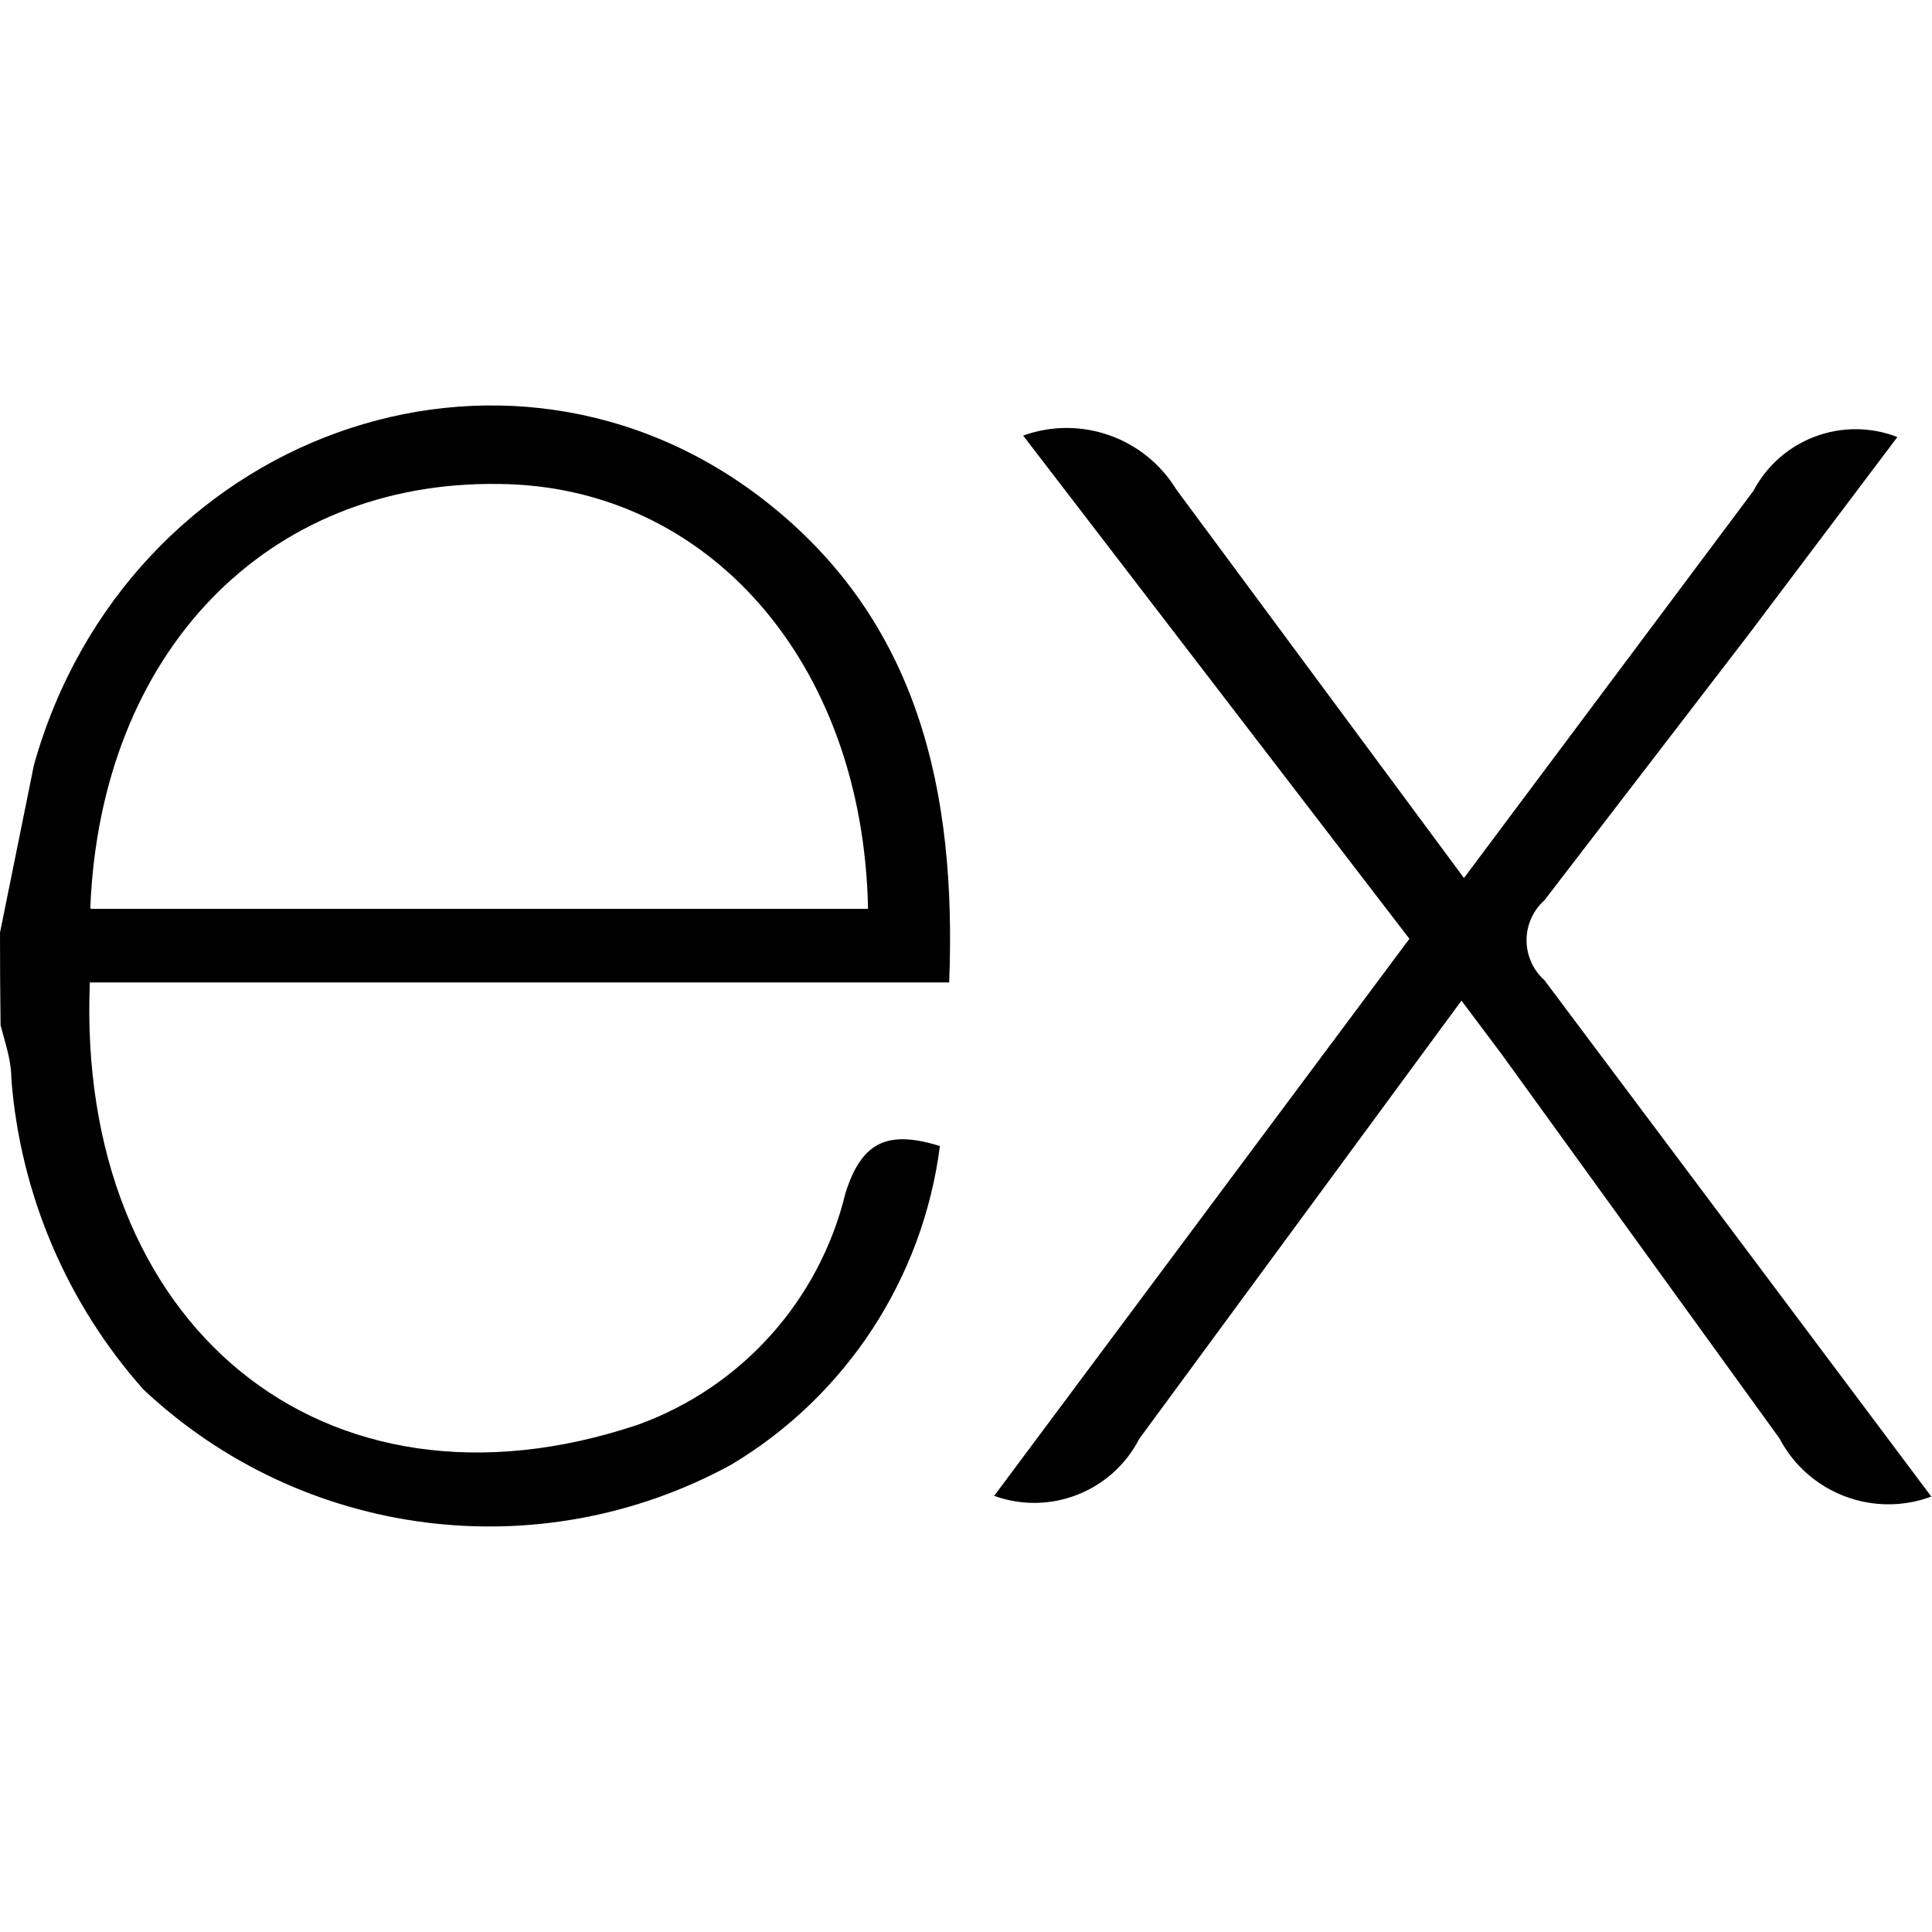
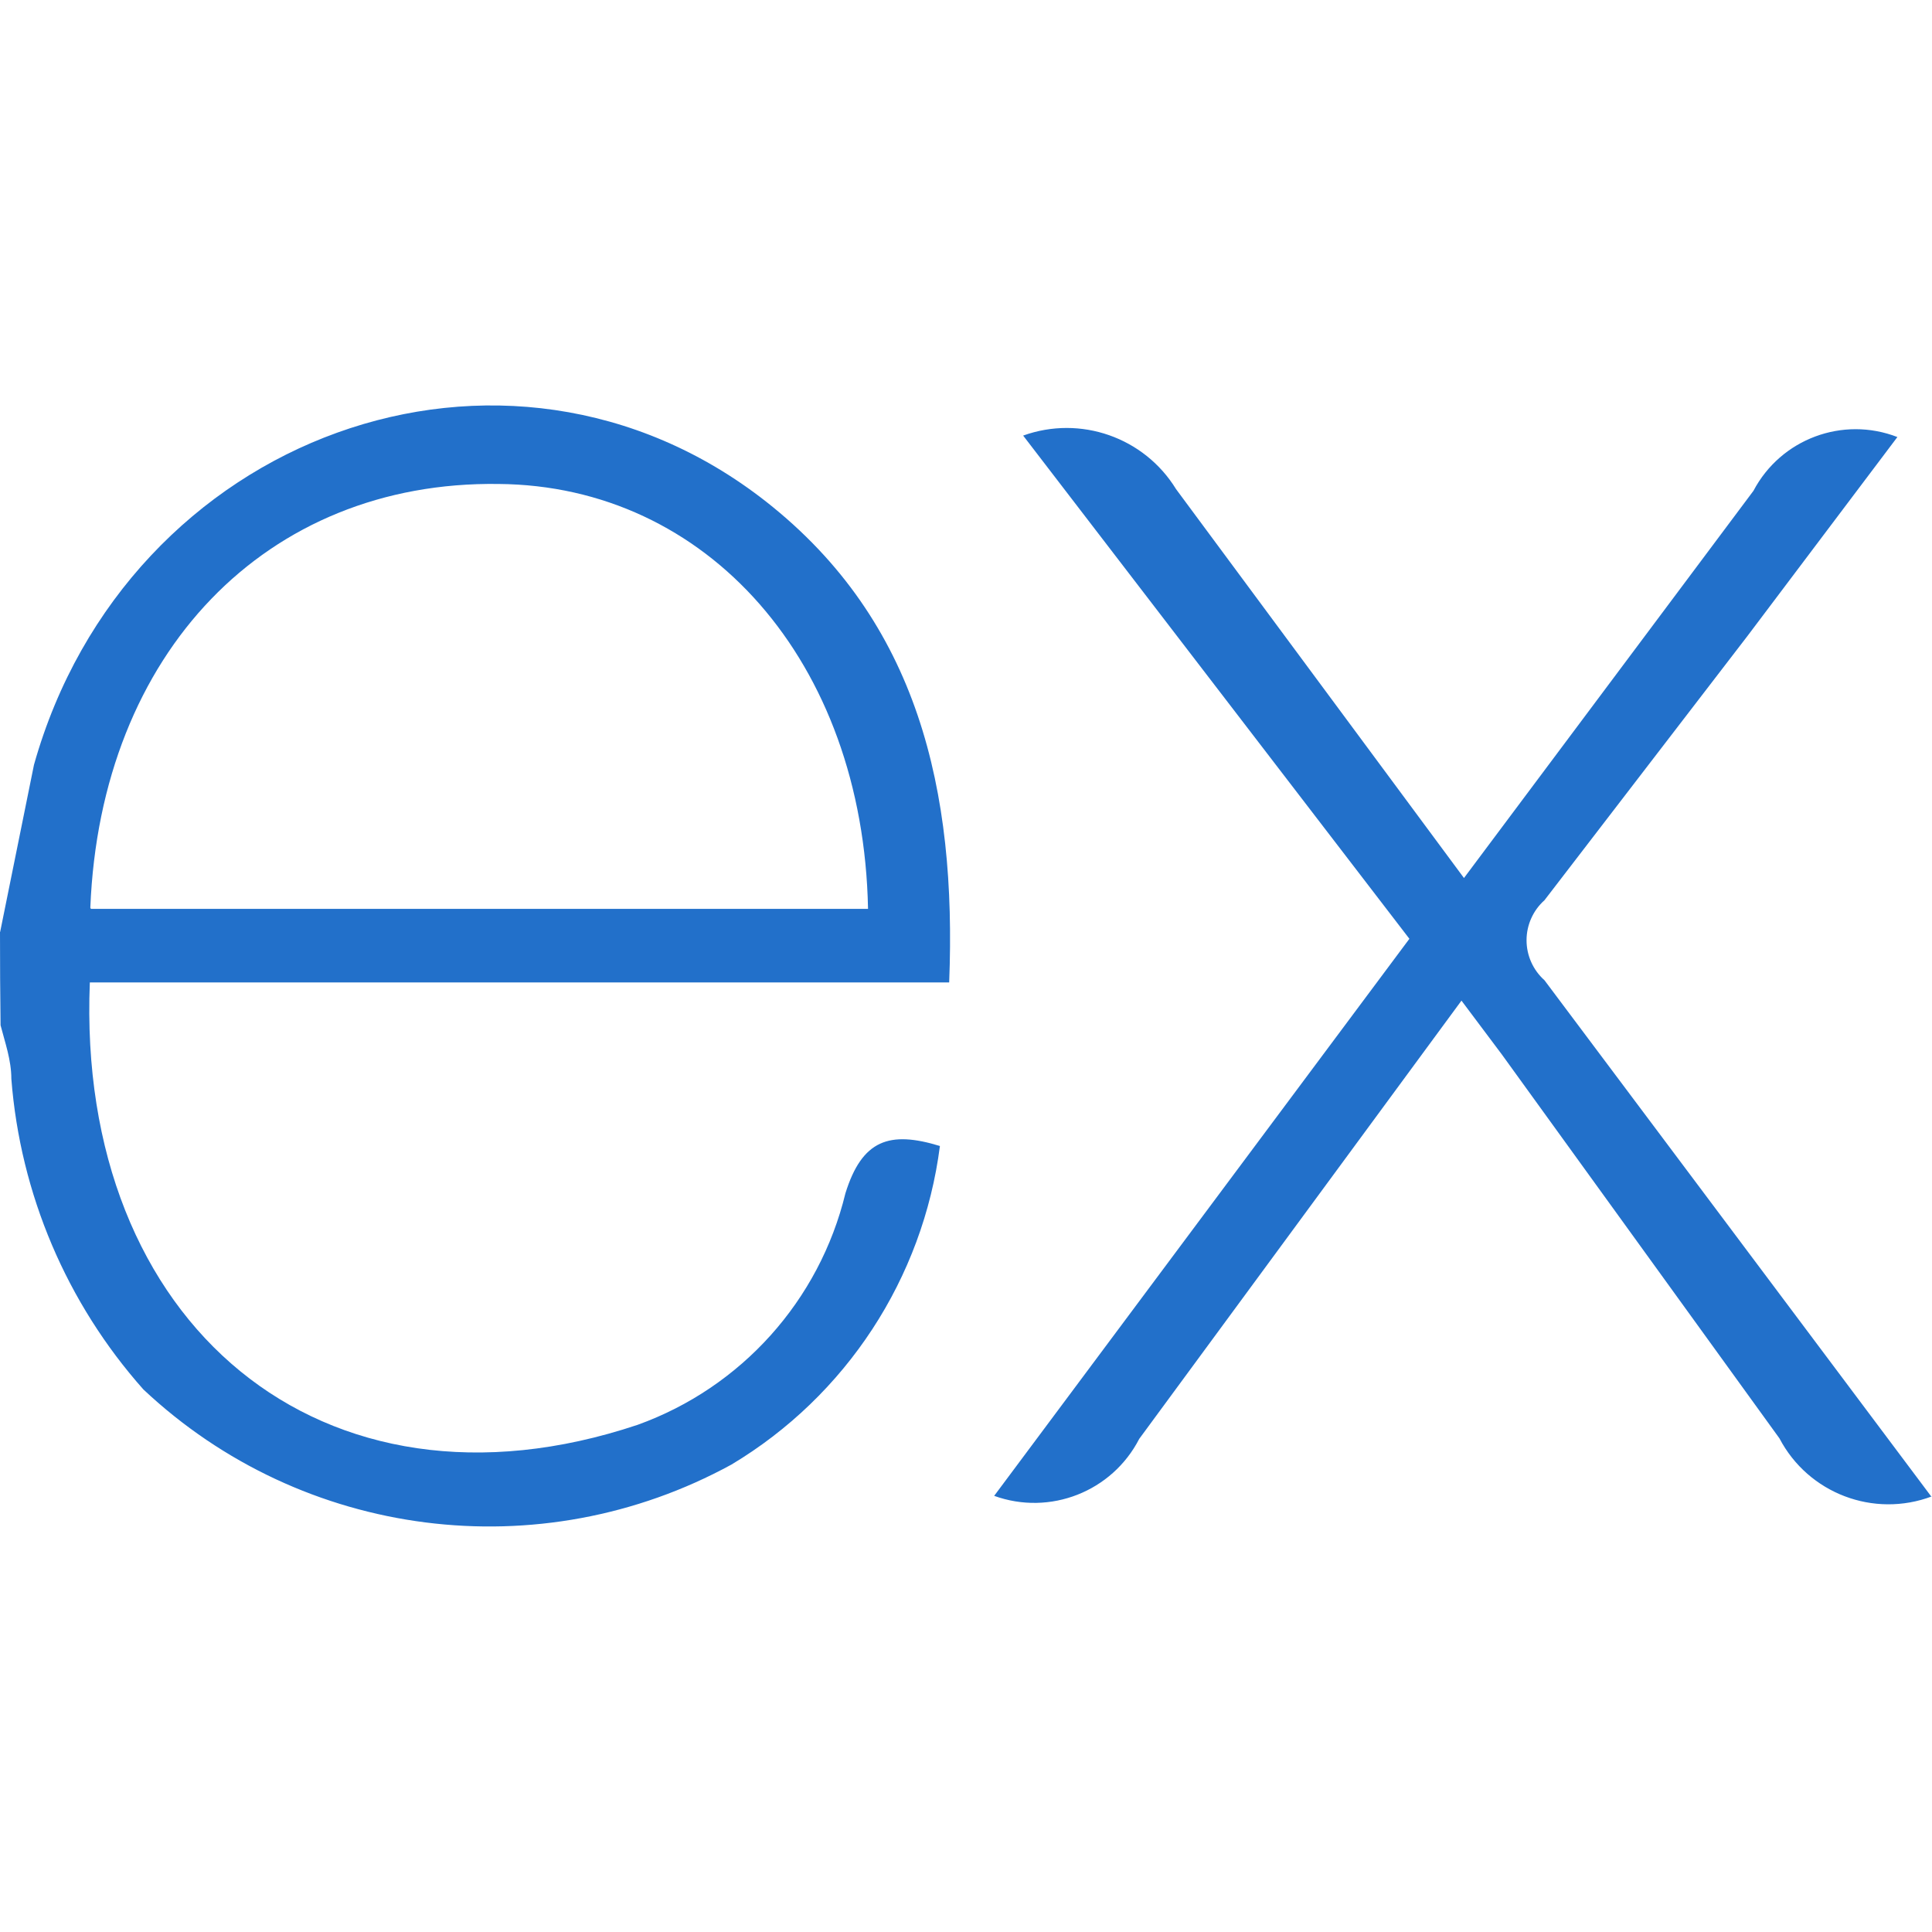
- <svg xmlns="http://www.w3.org/2000/svg" fill="#000000" width="800px" height="800px" viewBox="0 0 24 24" role="img">
+ <svg xmlns="http://www.w3.org/2000/svg" fill="#2270ca" width="800px" height="800px" viewBox="0 0 24 24" role="img">
  <path d="M24 18.588a1.529 1.529 0 0 1-1.895-.72l-3.45-4.771-.5-.667-4.003 5.444a1.466 1.466 0 0 1-1.802.708l5.158-6.92-4.798-6.251a1.595 1.595 0 0 1 1.9.666l3.576 4.83 3.596-4.81a1.435 1.435 0 0 1 1.788-.668L21.708 7.9l-2.522 3.283a.666.666 0 0 0 0 .994l4.804 6.412zM.002 11.576l.42-2.075c1.154-4.103 5.858-5.81 9.094-3.27 1.895 1.489 2.368 3.597 2.275 5.973H1.116C.943 16.447 4.005 19.009 7.92 17.7a4.078 4.078 0 0 0 2.582-2.876c.207-.666.548-.78 1.174-.588a5.417 5.417 0 0 1-2.589 3.957 6.272 6.272 0 0 1-7.306-.933 6.575 6.575 0 0 1-1.64-3.858c0-.235-.08-.455-.134-.666A88.33 88.33 0 0 1 0 11.577zm1.127-.286h9.654c-.06-3.076-2.001-5.258-4.59-5.278-2.882-.04-4.944 2.094-5.071 5.264z" />
</svg>
